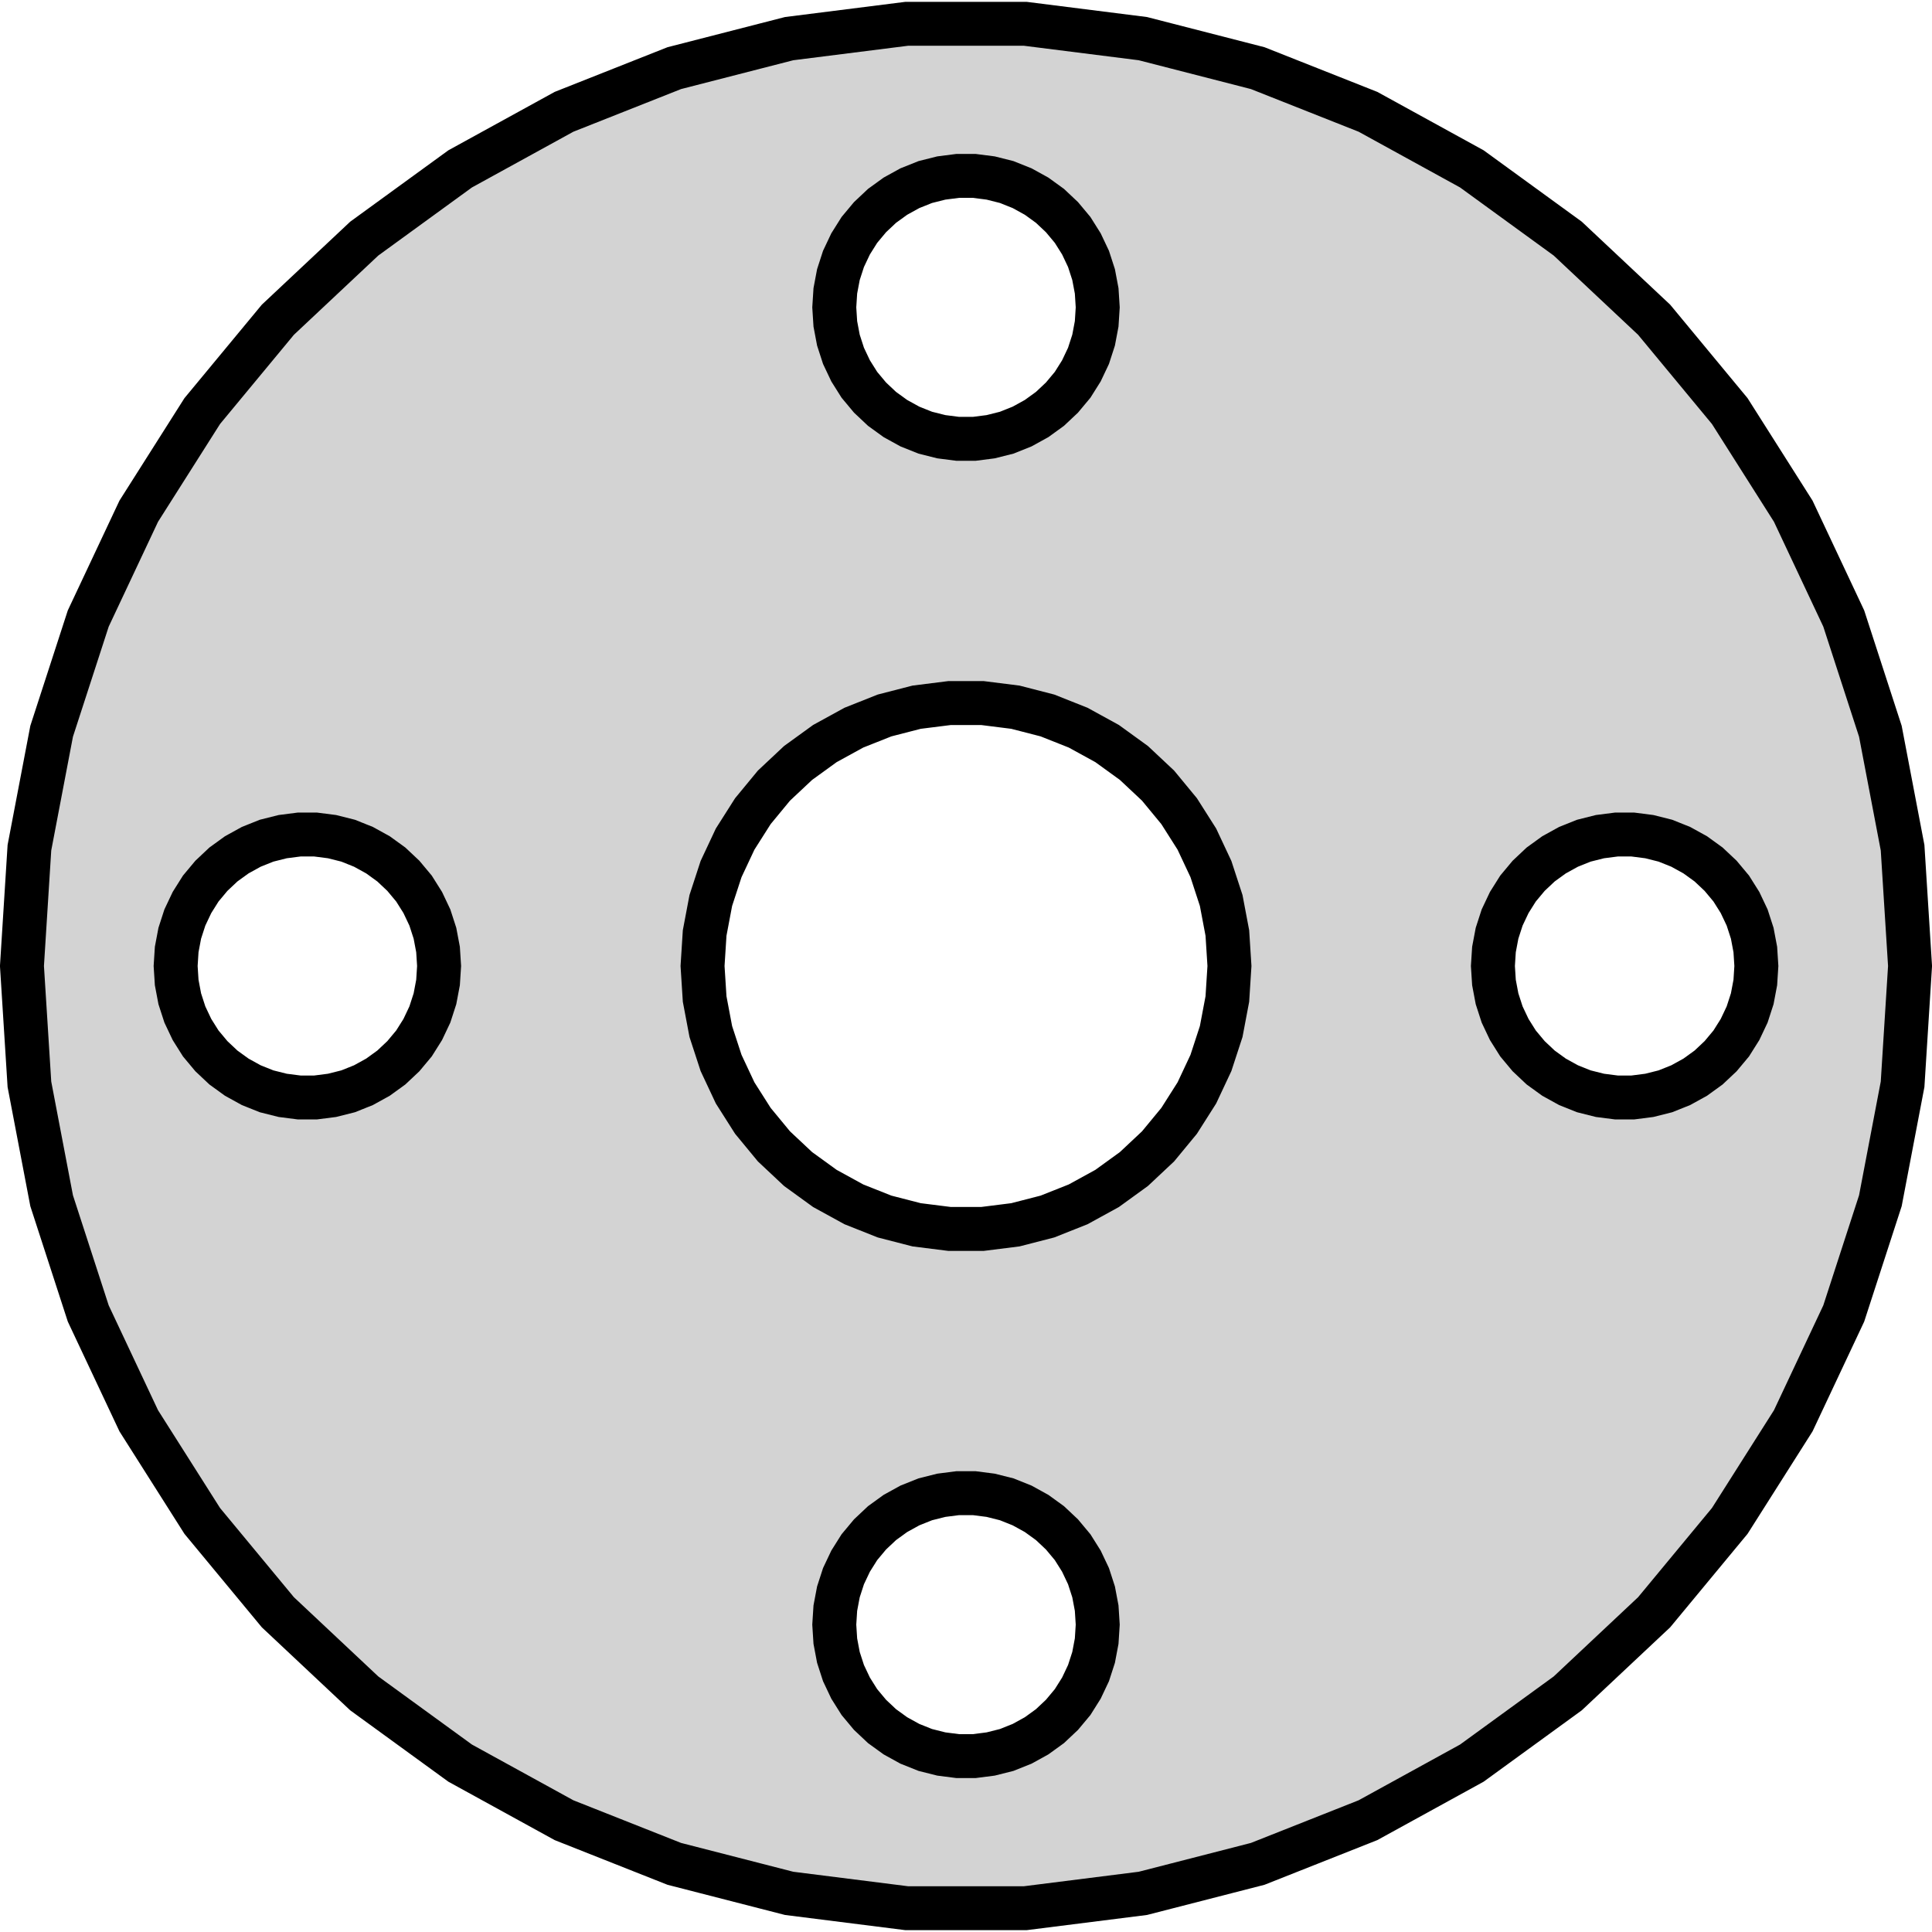
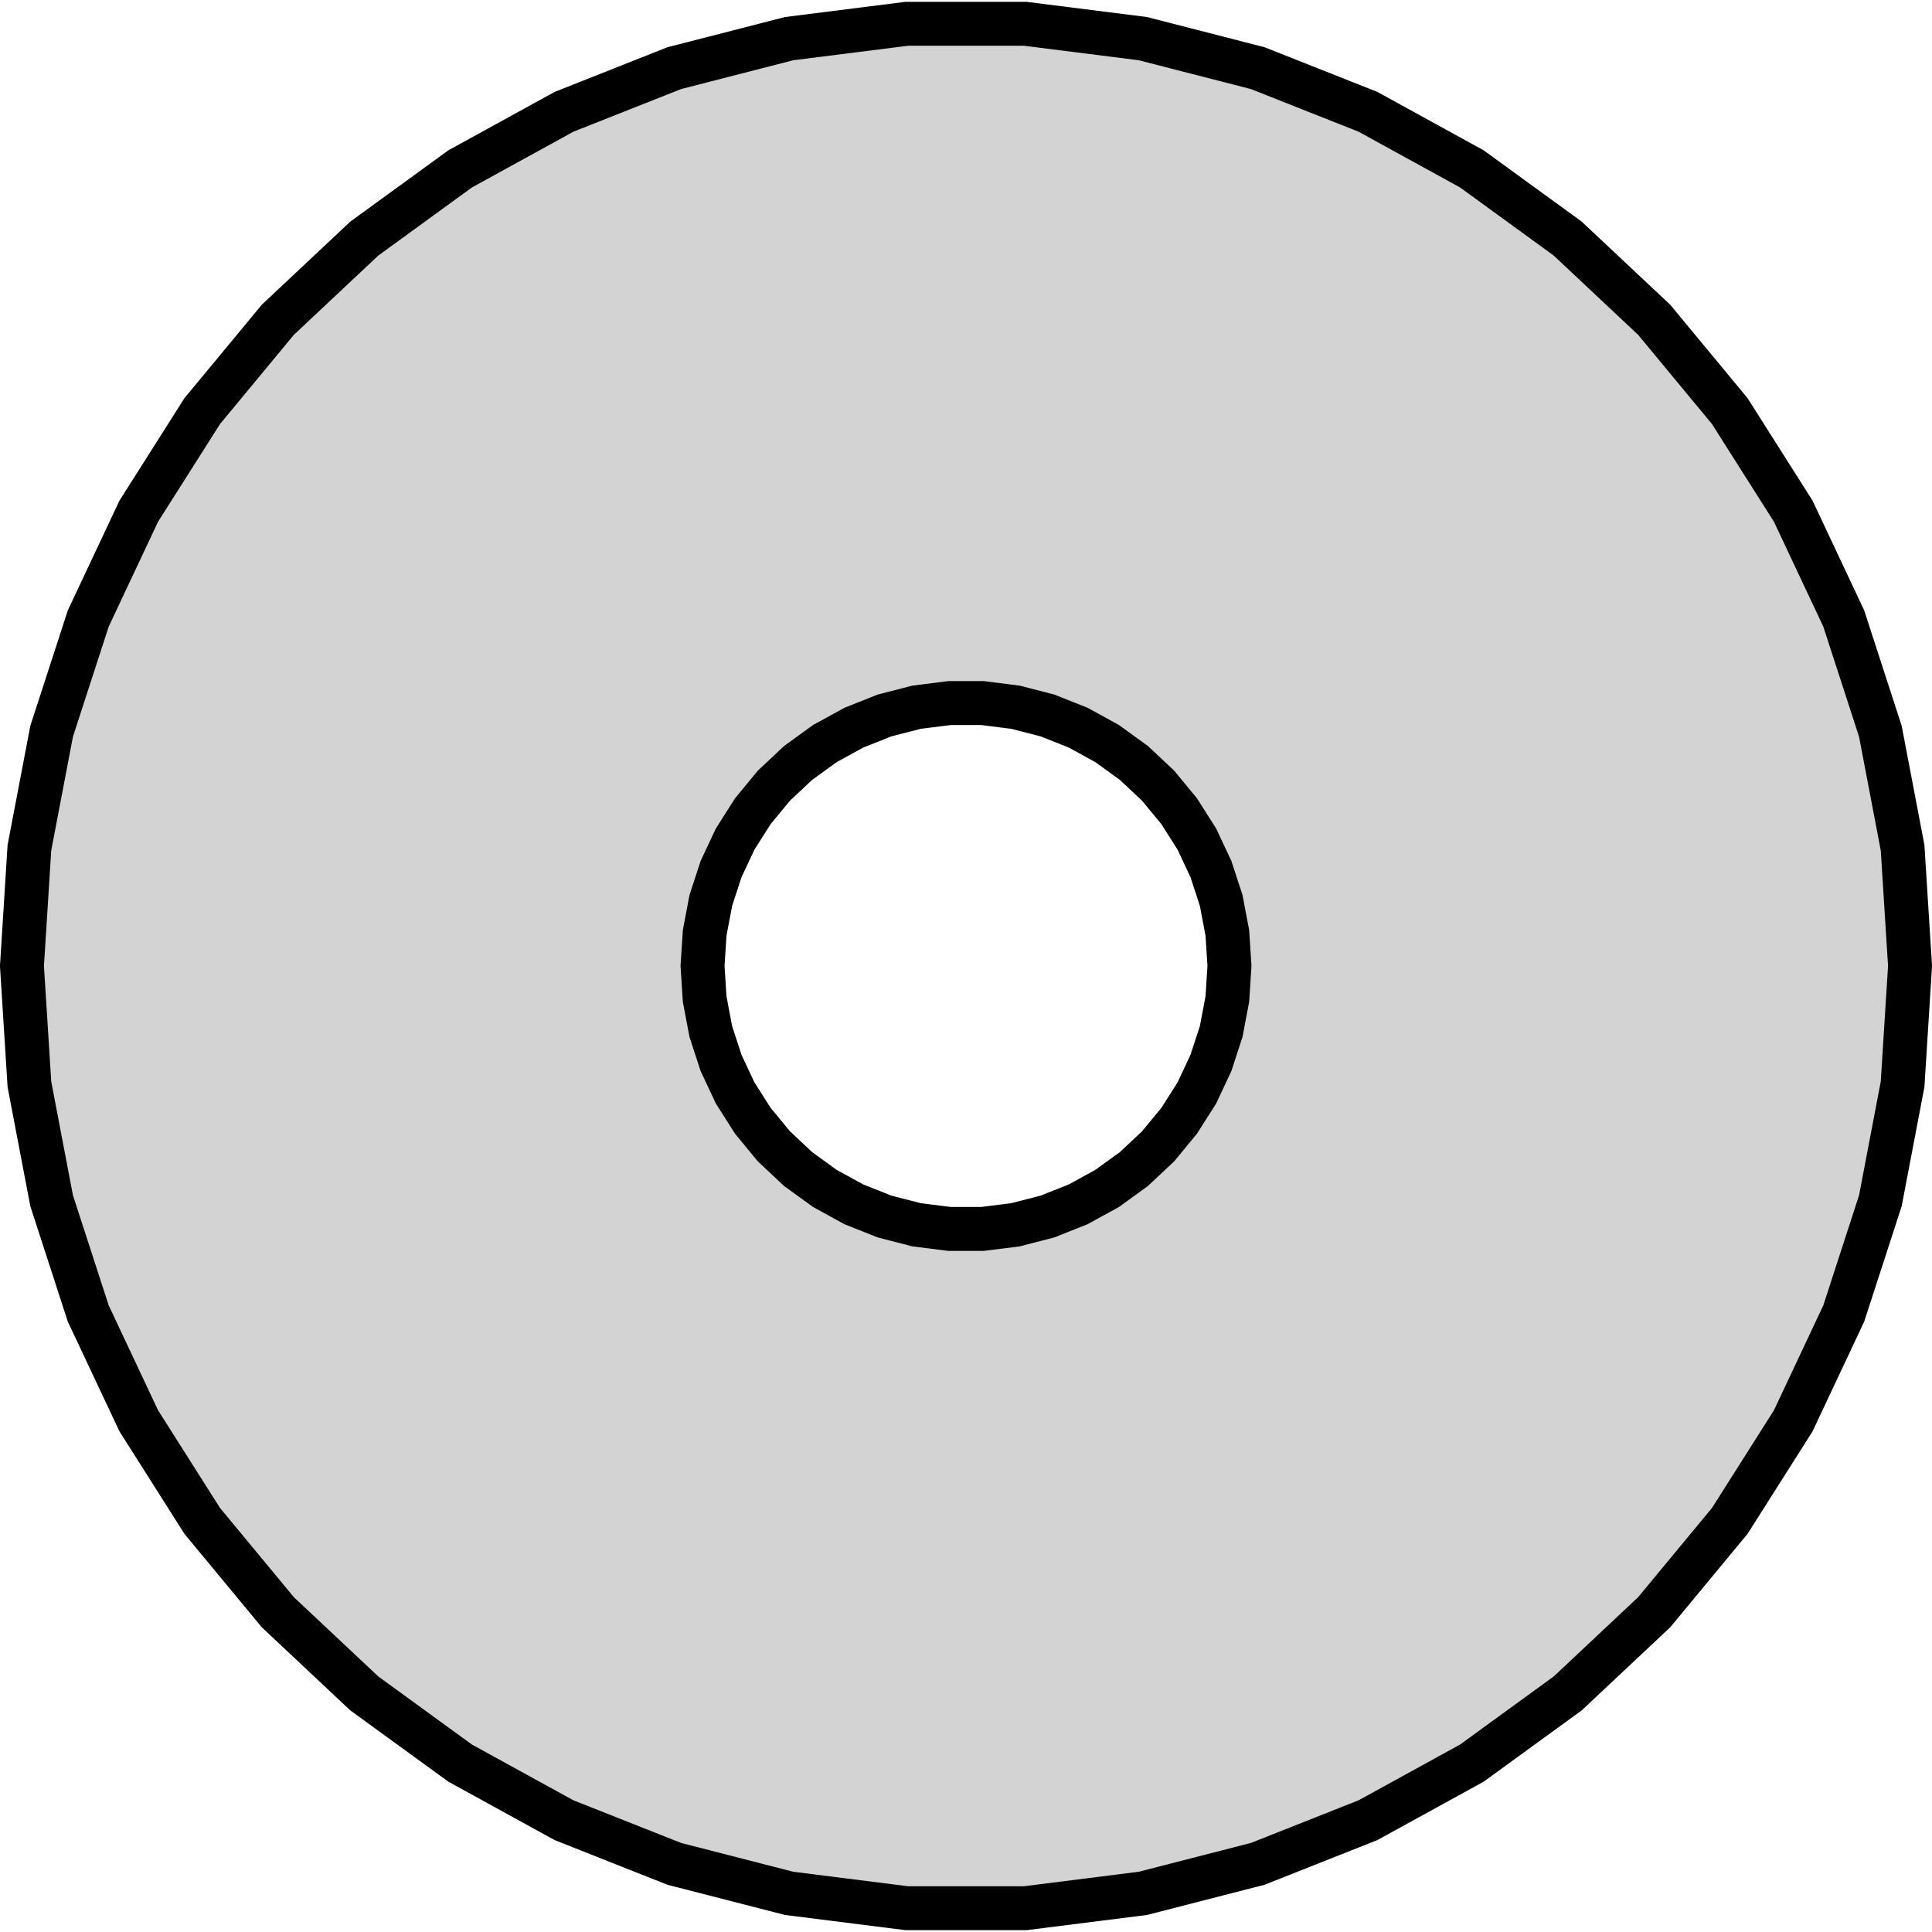
<svg xmlns="http://www.w3.org/2000/svg" width="22mm" height="22mm" viewBox="-11 -11 22 22" version="1.1">
-   <path d=" M 2.014,10.56 L 3.322,10.224 L 4.577,9.727 L 5.76,9.077 L 6.852,8.283 L 7.836,7.359  L 8.697,6.319 L 9.42,5.179 L 9.995,3.957 L 10.412,2.673 L 10.665,1.347 L 10.75,-0  L 10.665,-1.347 L 10.412,-2.673 L 9.995,-3.957 L 9.42,-5.179 L 8.697,-6.319 L 7.836,-7.359  L 6.852,-8.283 L 5.76,-9.077 L 4.577,-9.727 L 3.322,-10.224 L 2.014,-10.56 L 0.675,-10.729  L -0.675,-10.729 L -2.014,-10.56 L -3.322,-10.224 L -4.577,-9.727 L -5.76,-9.077 L -6.852,-8.283  L -7.836,-7.359 L -8.697,-6.319 L -9.42,-5.179 L -9.995,-3.957 L -10.412,-2.673 L -10.665,-1.347  L -10.75,-0 L -10.665,1.347 L -10.412,2.673 L -9.995,3.957 L -9.42,5.179 L -8.697,6.319  L -7.836,7.359 L -6.852,8.283 L -5.76,9.077 L -4.577,9.727 L -3.322,10.224 L -2.014,10.56  L -0.675,10.729 L 0.675,10.729 z M -0.094,-6.003 L -0.281,-6.027 L -0.464,-6.073 L -0.639,-6.143 L -0.804,-6.234 L -0.956,-6.344  L -1.093,-6.473 L -1.214,-6.618 L -1.314,-6.777 L -1.395,-6.948 L -1.453,-7.127 L -1.488,-7.312  L -1.5,-7.5 L -1.488,-7.688 L -1.453,-7.873 L -1.395,-8.052 L -1.314,-8.223 L -1.214,-8.382  L -1.093,-8.527 L -0.956,-8.656 L -0.804,-8.766 L -0.639,-8.857 L -0.464,-8.927 L -0.281,-8.973  L -0.094,-8.997 L 0.094,-8.997 L 0.281,-8.973 L 0.464,-8.927 L 0.639,-8.857 L 0.804,-8.766  L 0.956,-8.656 L 1.093,-8.527 L 1.214,-8.382 L 1.314,-8.223 L 1.395,-8.052 L 1.453,-7.873  L 1.488,-7.688 L 1.5,-7.5 L 1.488,-7.312 L 1.453,-7.127 L 1.395,-6.948 L 1.314,-6.777  L 1.214,-6.618 L 1.093,-6.473 L 0.956,-6.344 L 0.804,-6.234 L 0.639,-6.143 L 0.464,-6.073  L 0.281,-6.027 L 0.094,-6.003 z M -0.188,2.994 L -0.562,2.947 L -0.927,2.853 L -1.277,2.714 L -1.607,2.533 L -1.912,2.312  L -2.187,2.054 L -2.427,1.763 L -2.629,1.445 L -2.789,1.104 L -2.906,0.746 L -2.976,0.376  L -3,-0 L -2.976,-0.376 L -2.906,-0.746 L -2.789,-1.104 L -2.629,-1.445 L -2.427,-1.763  L -2.187,-2.054 L -1.912,-2.312 L -1.607,-2.533 L -1.277,-2.714 L -0.927,-2.853 L -0.562,-2.947  L -0.188,-2.994 L 0.188,-2.994 L 0.562,-2.947 L 0.927,-2.853 L 1.277,-2.714 L 1.607,-2.533  L 1.912,-2.312 L 2.187,-2.054 L 2.427,-1.763 L 2.629,-1.445 L 2.789,-1.104 L 2.906,-0.746  L 2.976,-0.376 L 3,-0 L 2.976,0.376 L 2.906,0.746 L 2.789,1.104 L 2.629,1.445  L 2.427,1.763 L 2.187,2.054 L 1.912,2.312 L 1.607,2.533 L 1.277,2.714 L 0.927,2.853  L 0.562,2.947 L 0.188,2.994 z M -7.594,1.497 L -7.781,1.473 L -7.964,1.427 L -8.139,1.357 L -8.304,1.266 L -8.456,1.156  L -8.593,1.027 L -8.714,0.882 L -8.814,0.723 L -8.895,0.552 L -8.953,0.373 L -8.988,0.188  L -9,-0 L -8.988,-0.188 L -8.953,-0.373 L -8.895,-0.552 L -8.814,-0.723 L -8.714,-0.882  L -8.593,-1.027 L -8.456,-1.156 L -8.304,-1.266 L -8.139,-1.357 L -7.964,-1.427 L -7.781,-1.473  L -7.594,-1.497 L -7.406,-1.497 L -7.219,-1.473 L -7.036,-1.427 L -6.861,-1.357 L -6.696,-1.266  L -6.544,-1.156 L -6.407,-1.027 L -6.286,-0.882 L -6.186,-0.723 L -6.105,-0.552 L -6.047,-0.373  L -6.012,-0.188 L -6,-0 L -6.012,0.188 L -6.047,0.373 L -6.105,0.552 L -6.186,0.723  L -6.286,0.882 L -6.407,1.027 L -6.544,1.156 L -6.696,1.266 L -6.861,1.357 L -7.036,1.427  L -7.219,1.473 L -7.406,1.497 z M 7.406,1.497 L 7.219,1.473 L 7.036,1.427 L 6.861,1.357 L 6.696,1.266 L 6.544,1.156  L 6.407,1.027 L 6.286,0.882 L 6.186,0.723 L 6.105,0.552 L 6.047,0.373 L 6.012,0.188  L 6,-0 L 6.012,-0.188 L 6.047,-0.373 L 6.105,-0.552 L 6.186,-0.723 L 6.286,-0.882  L 6.407,-1.027 L 6.544,-1.156 L 6.696,-1.266 L 6.861,-1.357 L 7.036,-1.427 L 7.219,-1.473  L 7.406,-1.497 L 7.594,-1.497 L 7.781,-1.473 L 7.964,-1.427 L 8.139,-1.357 L 8.304,-1.266  L 8.456,-1.156 L 8.593,-1.027 L 8.714,-0.882 L 8.814,-0.723 L 8.895,-0.552 L 8.953,-0.373  L 8.988,-0.188 L 9,-0 L 8.988,0.188 L 8.953,0.373 L 8.895,0.552 L 8.814,0.723  L 8.714,0.882 L 8.593,1.027 L 8.456,1.156 L 8.304,1.266 L 8.139,1.357 L 7.964,1.427  L 7.781,1.473 L 7.594,1.497 z M -0.094,8.997 L -0.281,8.973 L -0.464,8.927 L -0.639,8.857 L -0.804,8.766 L -0.956,8.656  L -1.093,8.527 L -1.214,8.382 L -1.314,8.223 L -1.395,8.052 L -1.453,7.873 L -1.488,7.688  L -1.5,7.5 L -1.488,7.312 L -1.453,7.127 L -1.395,6.948 L -1.314,6.777 L -1.214,6.618  L -1.093,6.473 L -0.956,6.344 L -0.804,6.234 L -0.639,6.143 L -0.464,6.073 L -0.281,6.027  L -0.094,6.003 L 0.094,6.003 L 0.281,6.027 L 0.464,6.073 L 0.639,6.143 L 0.804,6.234  L 0.956,6.344 L 1.093,6.473 L 1.214,6.618 L 1.314,6.777 L 1.395,6.948 L 1.453,7.127  L 1.488,7.312 L 1.5,7.5 L 1.488,7.688 L 1.453,7.873 L 1.395,8.052 L 1.314,8.223  L 1.214,8.382 L 1.093,8.527 L 0.956,8.656 L 0.804,8.766 L 0.639,8.857 L 0.464,8.927  L 0.281,8.973 L 0.094,8.997 z " stroke="black" fill="lightgray" stroke-width="0.5" />
+   <path d=" M 2.014,10.56 L 3.322,10.224 L 4.577,9.727 L 5.76,9.077 L 6.852,8.283 L 7.836,7.359  L 8.697,6.319 L 9.42,5.179 L 9.995,3.957 L 10.412,2.673 L 10.665,1.347 L 10.75,-0  L 10.665,-1.347 L 10.412,-2.673 L 9.995,-3.957 L 9.42,-5.179 L 8.697,-6.319 L 7.836,-7.359  L 6.852,-8.283 L 5.76,-9.077 L 4.577,-9.727 L 3.322,-10.224 L 2.014,-10.56 L 0.675,-10.729  L -0.675,-10.729 L -2.014,-10.56 L -3.322,-10.224 L -4.577,-9.727 L -5.76,-9.077 L -6.852,-8.283  L -7.836,-7.359 L -8.697,-6.319 L -9.42,-5.179 L -9.995,-3.957 L -10.412,-2.673 L -10.665,-1.347  L -10.75,-0 L -10.665,1.347 L -10.412,2.673 L -9.995,3.957 L -9.42,5.179 L -8.697,6.319  L -7.836,7.359 L -6.852,8.283 L -5.76,9.077 L -4.577,9.727 L -3.322,10.224 L -2.014,10.56  L -0.675,10.729 L 0.675,10.729 z M -0.188,2.994 L -0.562,2.947 L -0.927,2.853 L -1.277,2.714 L -1.607,2.533 L -1.912,2.312  L -2.187,2.054 L -2.427,1.763 L -2.629,1.445 L -2.789,1.104 L -2.906,0.746 L -2.976,0.376  L -3,-0 L -2.976,-0.376 L -2.906,-0.746 L -2.789,-1.104 L -2.629,-1.445 L -2.427,-1.763  L -2.187,-2.054 L -1.912,-2.312 L -1.607,-2.533 L -1.277,-2.714 L -0.927,-2.853 L -0.562,-2.947  L -0.188,-2.994 L 0.188,-2.994 L 0.562,-2.947 L 0.927,-2.853 L 1.277,-2.714 L 1.607,-2.533  L 1.912,-2.312 L 2.187,-2.054 L 2.427,-1.763 L 2.629,-1.445 L 2.789,-1.104 L 2.906,-0.746  L 2.976,-0.376 L 3,-0 L 2.976,0.376 L 2.906,0.746 L 2.789,1.104 L 2.629,1.445  L 2.427,1.763 L 2.187,2.054 L 1.912,2.312 L 1.607,2.533 L 1.277,2.714 L 0.927,2.853  L 0.562,2.947 L 0.188,2.994 z " stroke="black" fill="lightgray" stroke-width="0.5" />
</svg>
